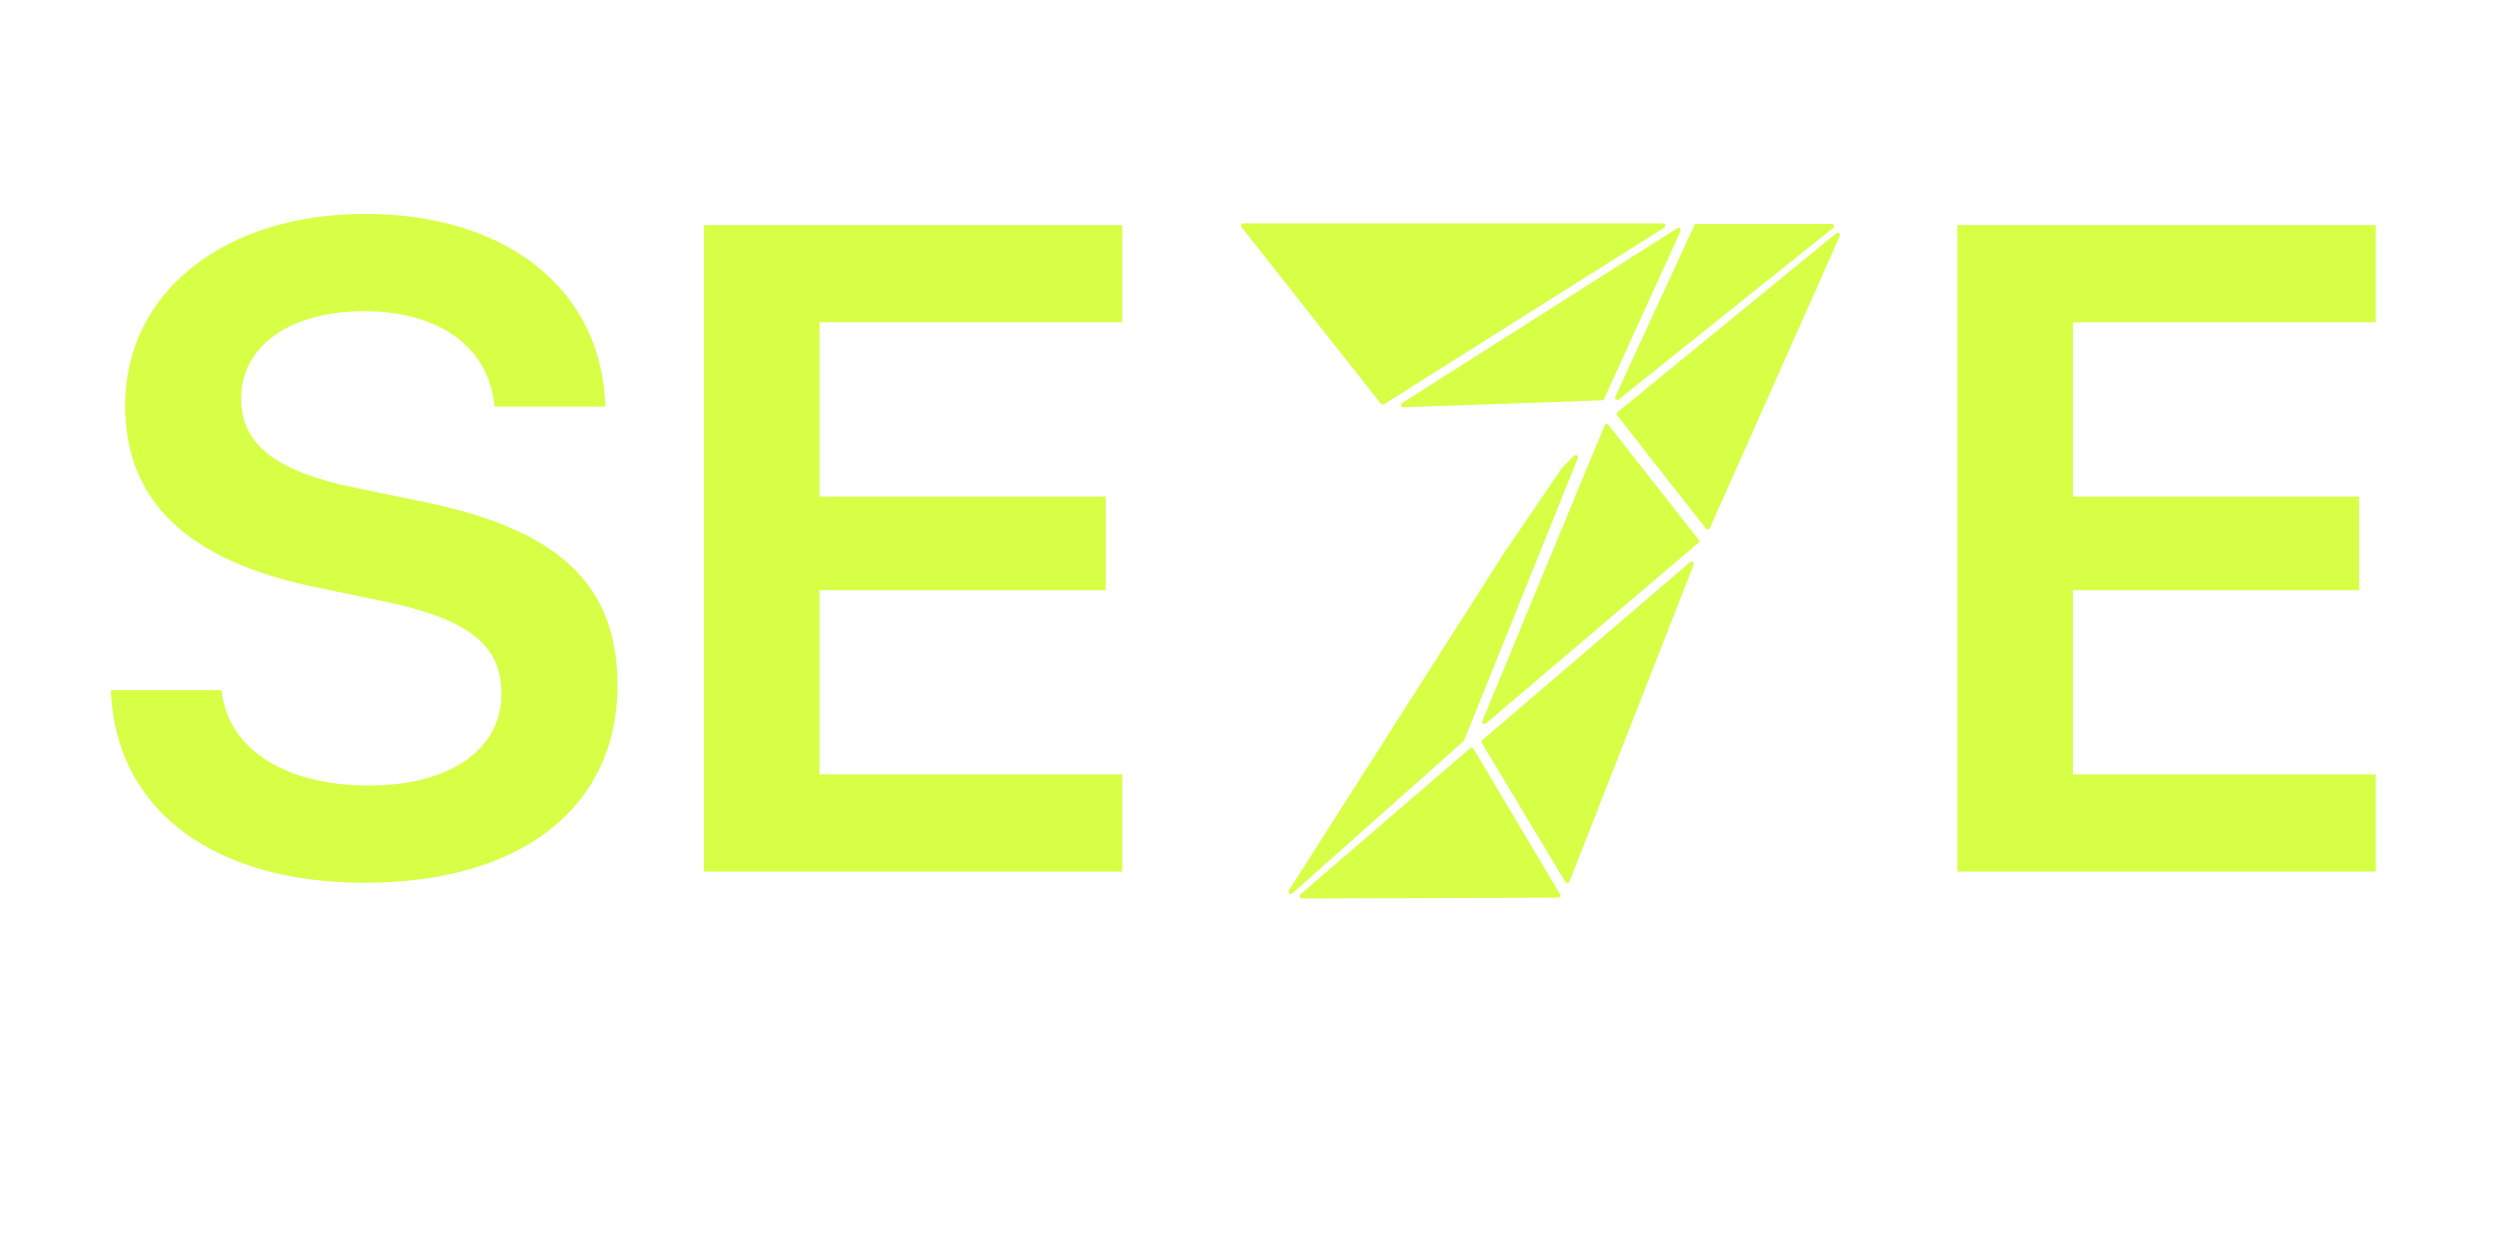
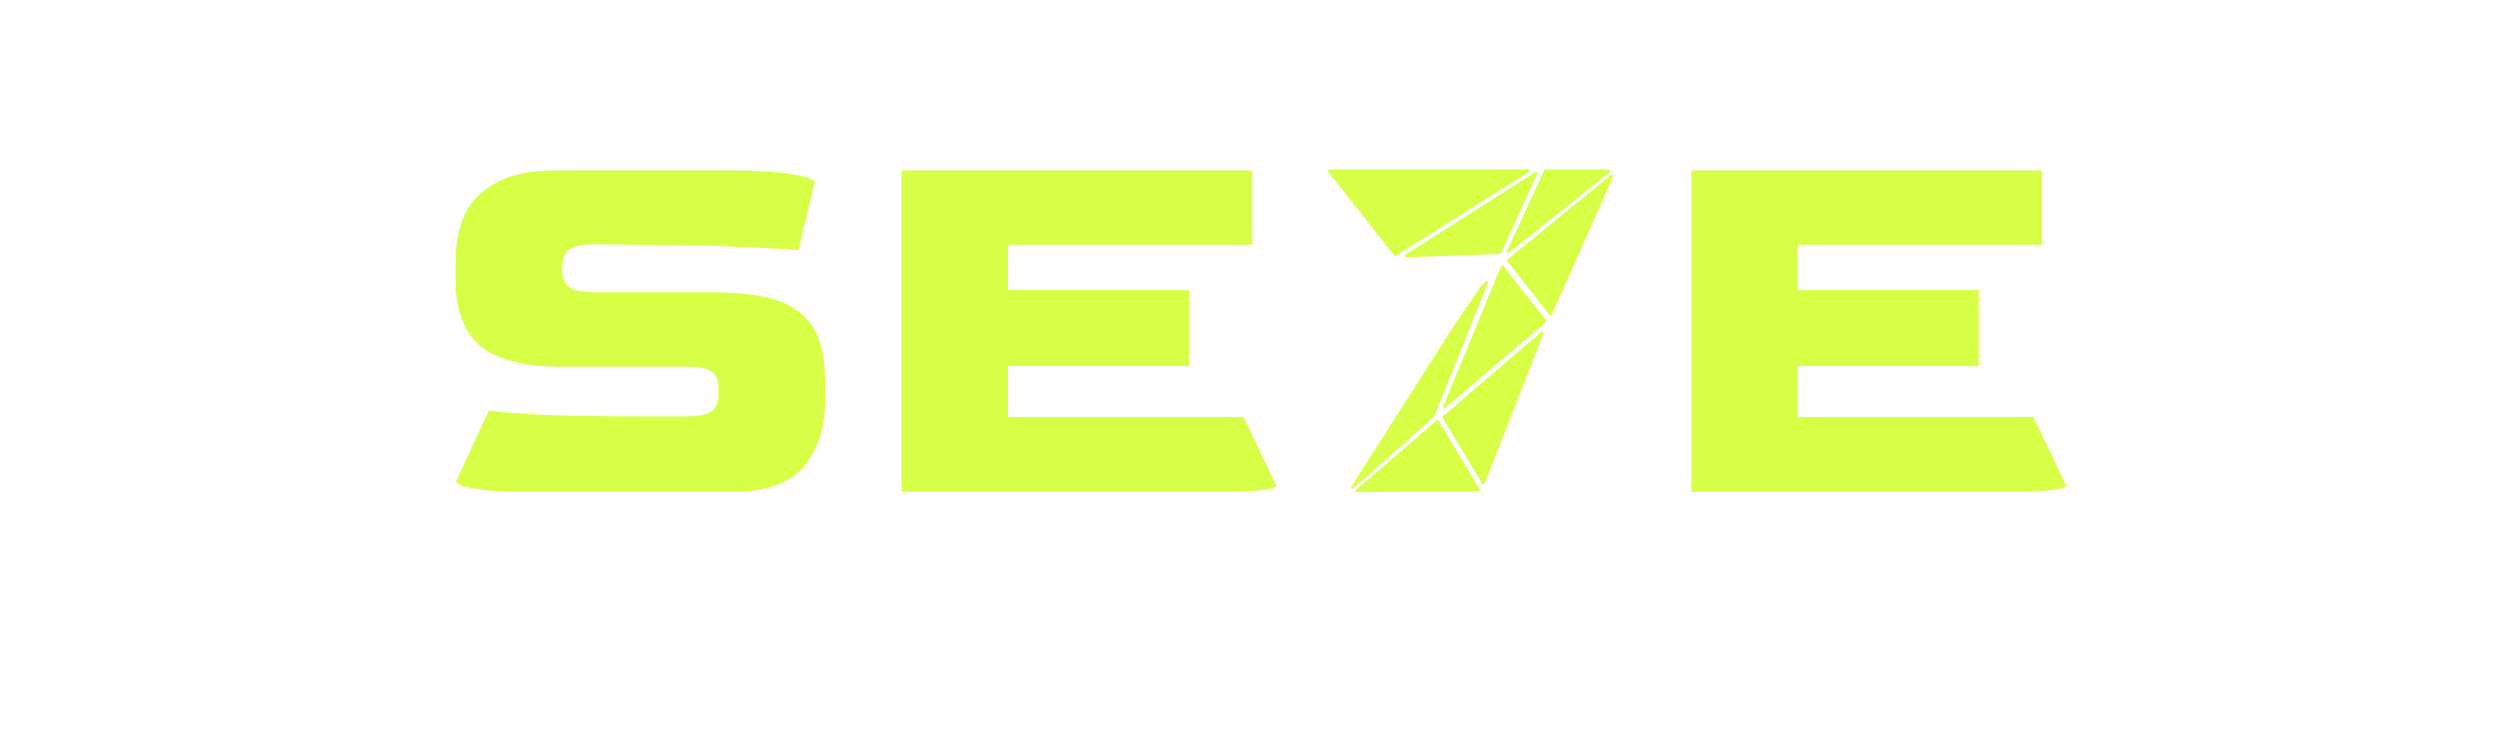
- <svg xmlns="http://www.w3.org/2000/svg" width="109" height="54" viewBox="0 0 109 54" fill="none">
-   <path d="M15.906 38.488C9.441 38.488 5.184 35.441 4.852 30.383L4.832 30.09H9.656L9.695 30.324C10.066 32.746 12.547 34.25 16.082 34.25C19.637 34.25 21.863 32.668 21.863 30.246V30.227C21.863 28.117 20.398 26.984 16.766 26.223L13.738 25.598C8.191 24.445 5.457 21.867 5.457 17.668V17.648C5.477 12.688 9.832 9.328 15.906 9.328C22.059 9.328 26.082 12.57 26.375 17.395L26.395 17.727H21.57L21.531 17.492C21.199 15.031 19.031 13.566 15.867 13.566C12.566 13.586 10.516 15.129 10.516 17.375V17.395C10.516 19.387 12.059 20.559 15.457 21.262L18.504 21.887C24.363 23.098 26.922 25.48 26.922 29.875V29.895C26.922 35.148 22.781 38.488 15.906 38.488ZM30.691 38V9.816H48.934V14.055H35.73V21.652H48.211V25.734H35.73V33.762H48.934V38H30.691ZM85.34 38V9.816H103.582V14.055H90.379V21.652H102.859V25.734H90.379V33.762H103.582V38H85.34Z" fill="#D6FF45" />
-   <path d="M60.207 17.604C60.239 17.644 60.295 17.654 60.339 17.627L72.562 9.925C72.647 9.872 72.609 9.741 72.508 9.741H54.206C54.123 9.741 54.076 9.837 54.128 9.902L60.207 17.604Z" fill="#D6FF45" />
-   <path d="M69.938 17.396C69.922 17.431 69.888 17.454 69.85 17.455L61.187 17.757C61.085 17.761 61.044 17.628 61.13 17.573L73.128 9.95C73.212 9.896 73.313 9.985 73.272 10.075L69.938 17.396Z" fill="#D6FF45" />
-   <path d="M73.966 9.763C73.927 9.763 73.892 9.785 73.875 9.821L70.425 17.296C70.381 17.392 70.496 17.482 70.578 17.416L79.92 9.941C79.994 9.882 79.952 9.763 79.858 9.763L73.966 9.763Z" fill="#D6FF45" />
-   <path d="M70.508 18.109C70.475 18.066 70.481 18.004 70.524 17.97L80.062 10.169C80.144 10.102 80.26 10.191 80.217 10.287L74.549 23.028C74.518 23.097 74.425 23.108 74.379 23.049L70.508 18.109Z" fill="#D6FF45" />
-   <path d="M74.062 23.532C74.095 23.574 74.089 23.635 74.048 23.67L64.79 31.542C64.71 31.61 64.593 31.525 64.633 31.428L69.959 18.552C69.988 18.481 70.082 18.468 70.13 18.528L74.062 23.532Z" fill="#D6FF45" />
-   <path d="M64.608 32.395C64.582 32.353 64.591 32.3 64.628 32.268L73.686 24.51C73.766 24.442 73.883 24.525 73.845 24.622L68.427 38.441C68.396 38.518 68.29 38.527 68.248 38.456L64.608 32.395Z" fill="#D6FF45" />
-   <path d="M64.246 32.648C64.214 32.595 64.142 32.583 64.095 32.624L56.691 38.999C56.621 39.06 56.664 39.175 56.757 39.175L67.932 39.138C68.01 39.138 68.058 39.053 68.018 38.987L64.246 32.648Z" fill="#D6FF45" />
-   <path d="M63.837 32.278C63.832 32.292 63.823 32.305 63.811 32.315L56.343 38.954C56.256 39.031 56.129 38.923 56.192 38.825L65.545 24.159L68.103 20.4C68.106 20.395 68.11 20.39 68.114 20.386L68.63 19.87C68.707 19.793 68.834 19.877 68.794 19.978L63.837 32.278Z" fill="#D6FF45" />
+ <svg xmlns="http://www.w3.org/2000/svg" width="183" height="54" viewBox="0 0 183 54" fill="none">
+   <path d="M38.673 36C36.86 36 35.526 35.92 34.673 35.76C33.82 35.6 33.393 35.413 33.393 35.2L35.793 30.04C36.407 30.147 37.673 30.253 39.593 30.36C41.513 30.44 44.007 30.48 47.073 30.48H50.233C51.166 30.48 51.793 30.347 52.113 30.08C52.433 29.813 52.593 29.427 52.593 28.92V28.52C52.593 27.88 52.433 27.44 52.113 27.2C51.793 26.96 51.166 26.84 50.233 26.84H41.073C38.38 26.84 36.42 26.347 35.193 25.36C33.967 24.347 33.353 22.707 33.353 20.44V19C33.353 17.827 33.566 16.747 33.993 15.76C34.447 14.773 35.206 13.987 36.273 13.4C37.34 12.787 38.806 12.48 40.673 12.48H53.953C55.58 12.48 56.926 12.573 57.993 12.76C59.087 12.947 59.633 13.147 59.633 13.36L58.433 18.32C57.687 18.24 56.273 18.16 54.193 18.08C52.14 17.973 49.526 17.92 46.353 17.92L43.473 17.88C42.647 17.88 42.06 18 41.713 18.24C41.367 18.453 41.18 18.867 41.153 19.48V19.76C41.153 20.373 41.34 20.8 41.713 21.04C42.087 21.28 42.687 21.4 43.513 21.4H52.313C54.02 21.4 55.473 21.573 56.673 21.92C57.873 22.267 58.793 22.907 59.433 23.84C60.073 24.747 60.393 26.093 60.393 27.88V29.32C60.393 31.32 59.873 32.933 58.833 34.16C57.82 35.387 56.047 36 53.513 36H38.673ZM65.989 36V12.48H91.669V17.92H73.789V21.24H87.029V26.8H73.789V30.52H91.029L93.429 35.56C93.429 35.667 93.069 35.773 92.349 35.88C91.629 35.96 90.389 36 88.629 36H65.989ZM123.802 36V12.48H149.482V17.92H131.602V21.24H144.842V26.8H131.602V30.52H148.842L151.242 35.56C151.242 35.667 150.882 35.773 150.162 35.88C149.442 35.96 148.202 36 146.442 36H123.802Z" fill="#D6FF45" />
+   <path d="M102.053 18.694C102.085 18.734 102.142 18.744 102.185 18.717L111.919 12.583C112.004 12.53 111.966 12.399 111.866 12.399H97.29C97.207 12.399 97.16 12.495 97.212 12.561L102.053 18.694Z" fill="#D6FF45" />
+   <path d="M109.871 18.534C109.855 18.568 109.822 18.591 109.784 18.592L102.918 18.832C102.816 18.835 102.775 18.702 102.861 18.648L112.369 12.606C112.453 12.552 112.555 12.641 112.514 12.732L109.871 18.534Z" fill="#D6FF45" />
+   <path d="M113.118 12.417C113.079 12.417 113.043 12.44 113.027 12.475L110.299 18.385C110.254 18.481 110.369 18.571 110.452 18.505L117.838 12.595C117.912 12.536 117.87 12.417 117.776 12.417L113.118 12.417Z" fill="#D6FF45" />
+   <path d="M110.343 19.126C110.309 19.084 110.316 19.022 110.358 18.987L117.932 12.793C118.013 12.726 118.129 12.815 118.087 12.911L113.586 23.028C113.555 23.097 113.462 23.108 113.416 23.049L110.343 19.126Z" fill="#D6FF45" />
+   <path d="M113.169 23.451C113.203 23.493 113.196 23.554 113.155 23.589L105.804 29.84C105.724 29.908 105.607 29.822 105.647 29.725L109.876 19.501C109.905 19.43 110 19.417 110.047 19.477L113.169 23.451Z" fill="#D6FF45" />
+   <path d="M105.605 30.591C105.58 30.549 105.589 30.495 105.626 30.464L112.821 24.302C112.9 24.234 113.017 24.317 112.979 24.414L108.676 35.39C108.645 35.467 108.54 35.476 108.497 35.405L105.605 30.591Z" fill="#D6FF45" />
+   <path d="M105.314 30.797C105.282 30.743 105.21 30.732 105.163 30.772L99.281 35.837C99.21 35.898 99.253 36.013 99.346 36.013L108.225 35.983C108.303 35.983 108.35 35.899 108.311 35.832L105.314 30.797Z" fill="#D6FF45" />
+   <path d="M104.982 30.48C104.976 30.494 104.967 30.507 104.955 30.517L99.072 35.746C98.986 35.824 98.859 35.716 98.922 35.618L106.35 23.97L108.401 20.956C108.404 20.951 108.408 20.946 108.413 20.941L108.757 20.598C108.834 20.52 108.961 20.605 108.92 20.706L104.982 30.48Z" fill="#D6FF45" />
</svg>
